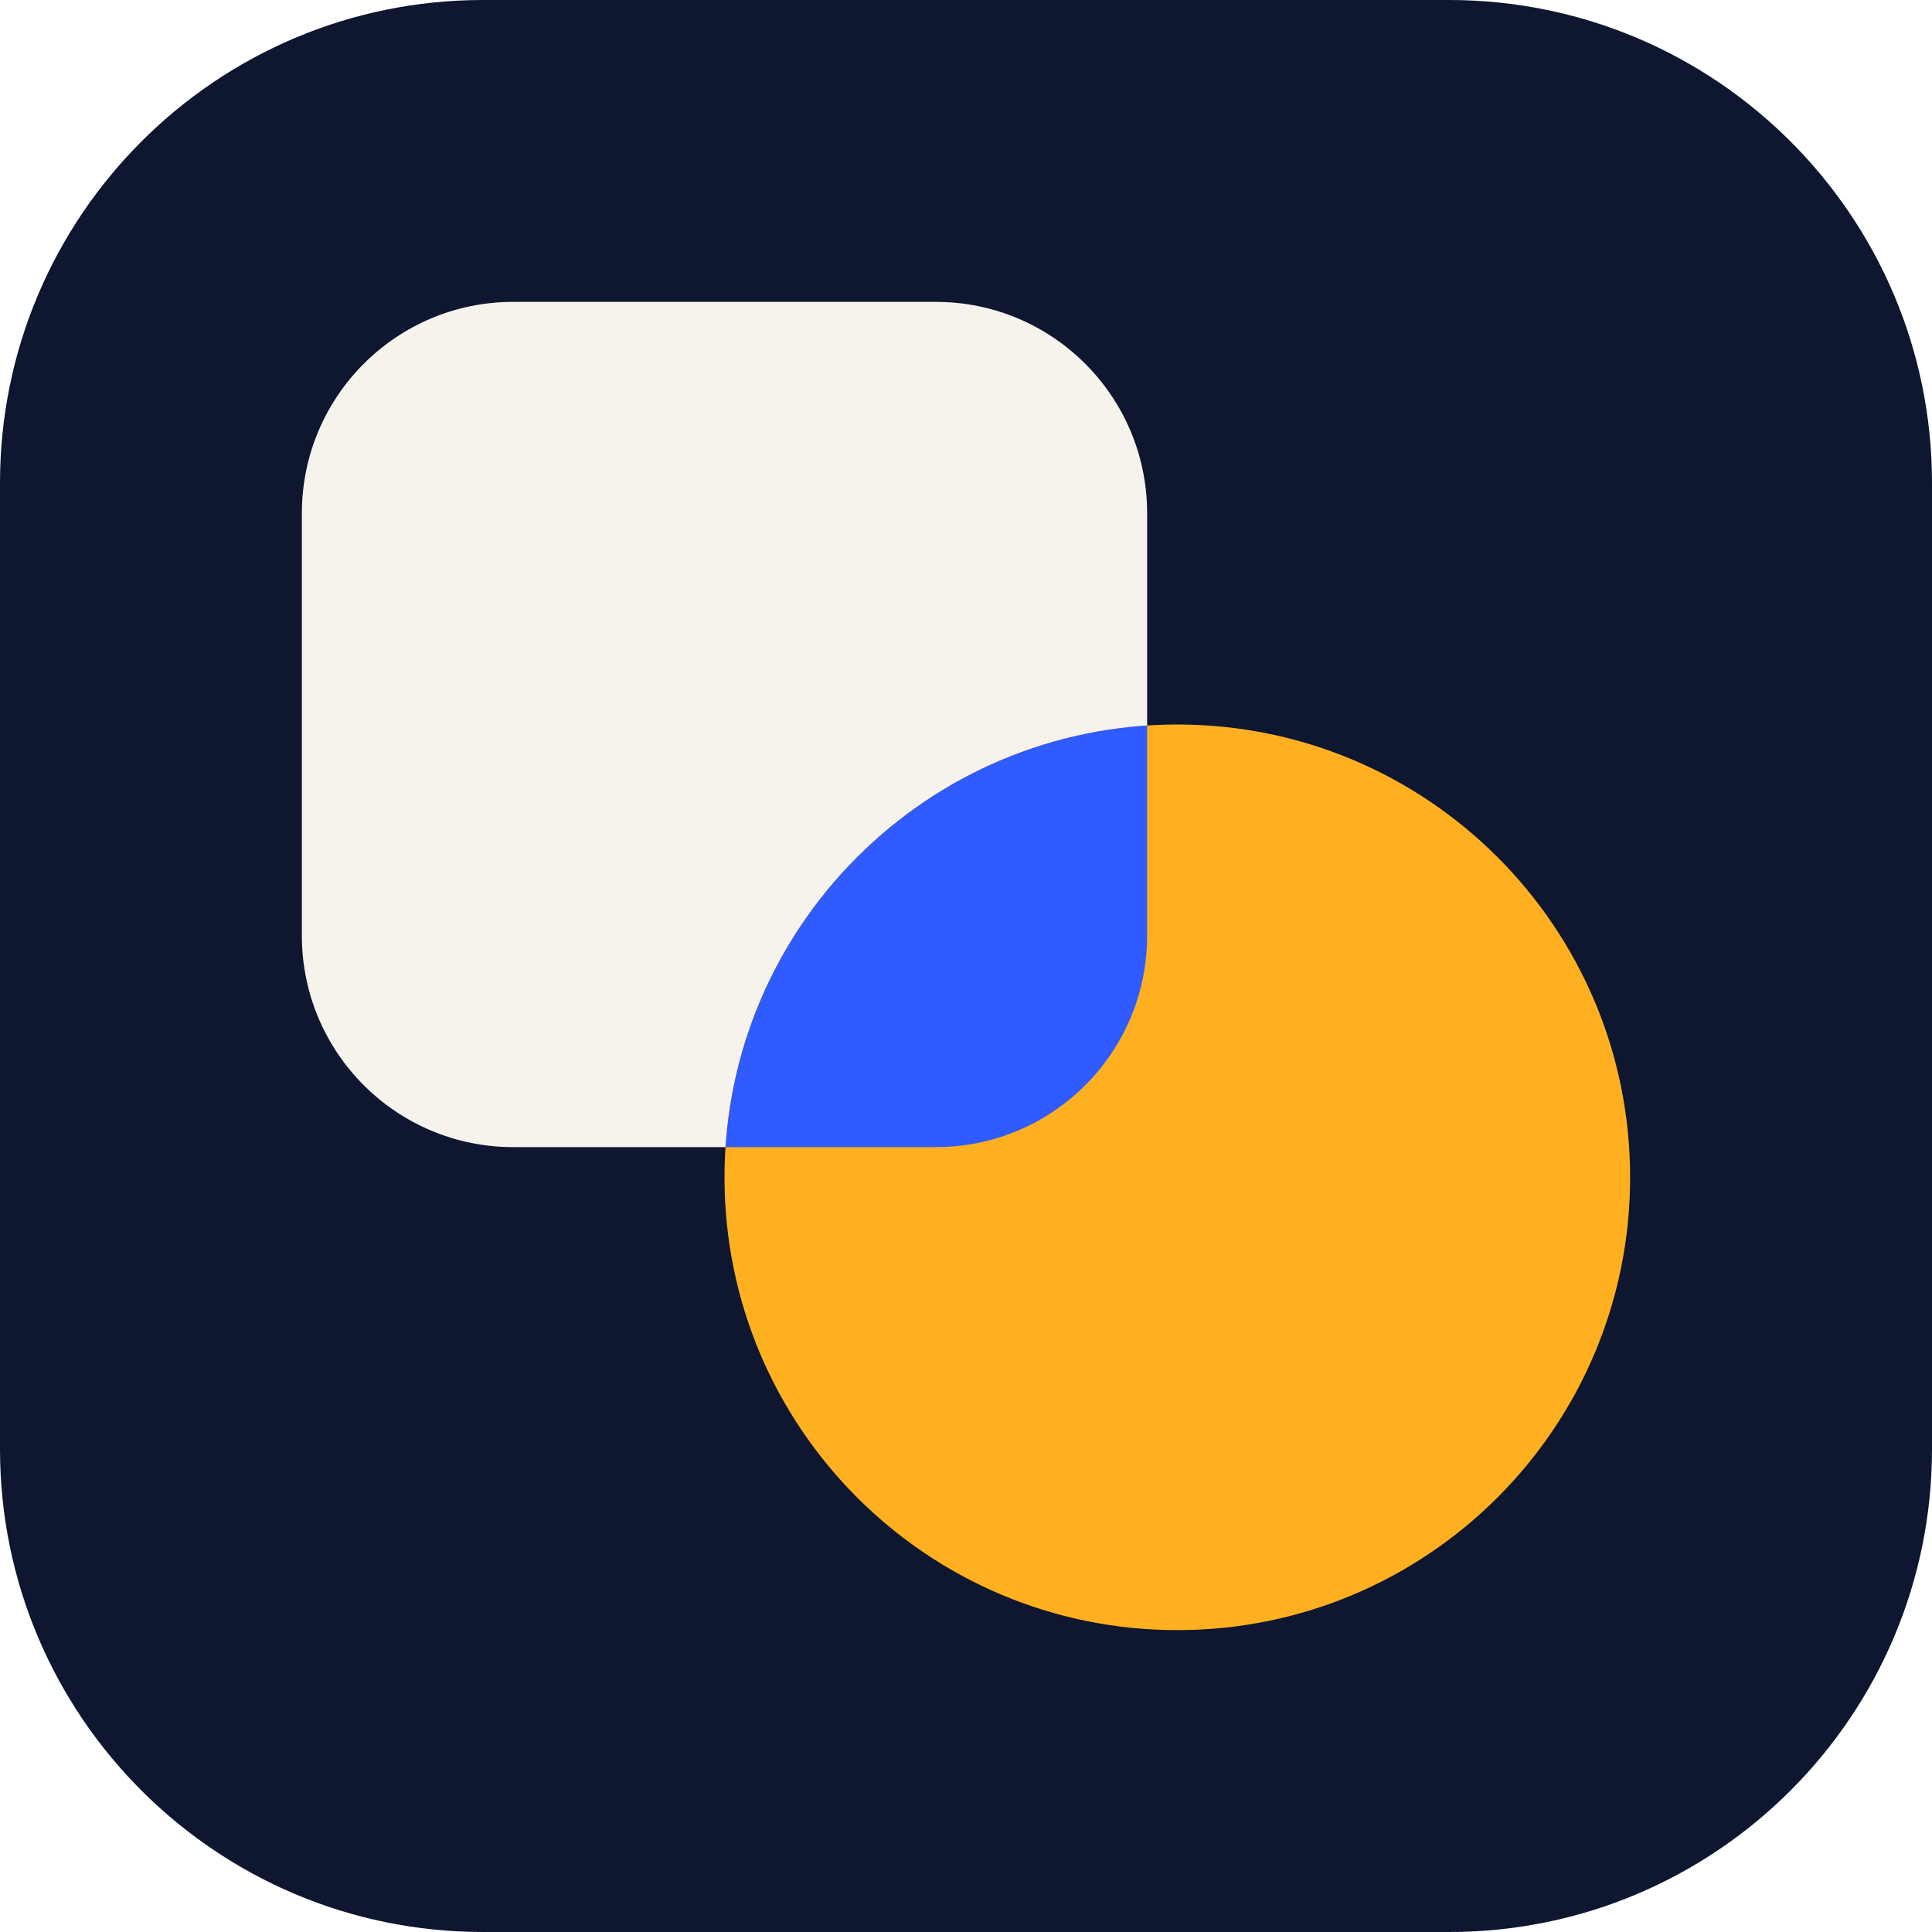
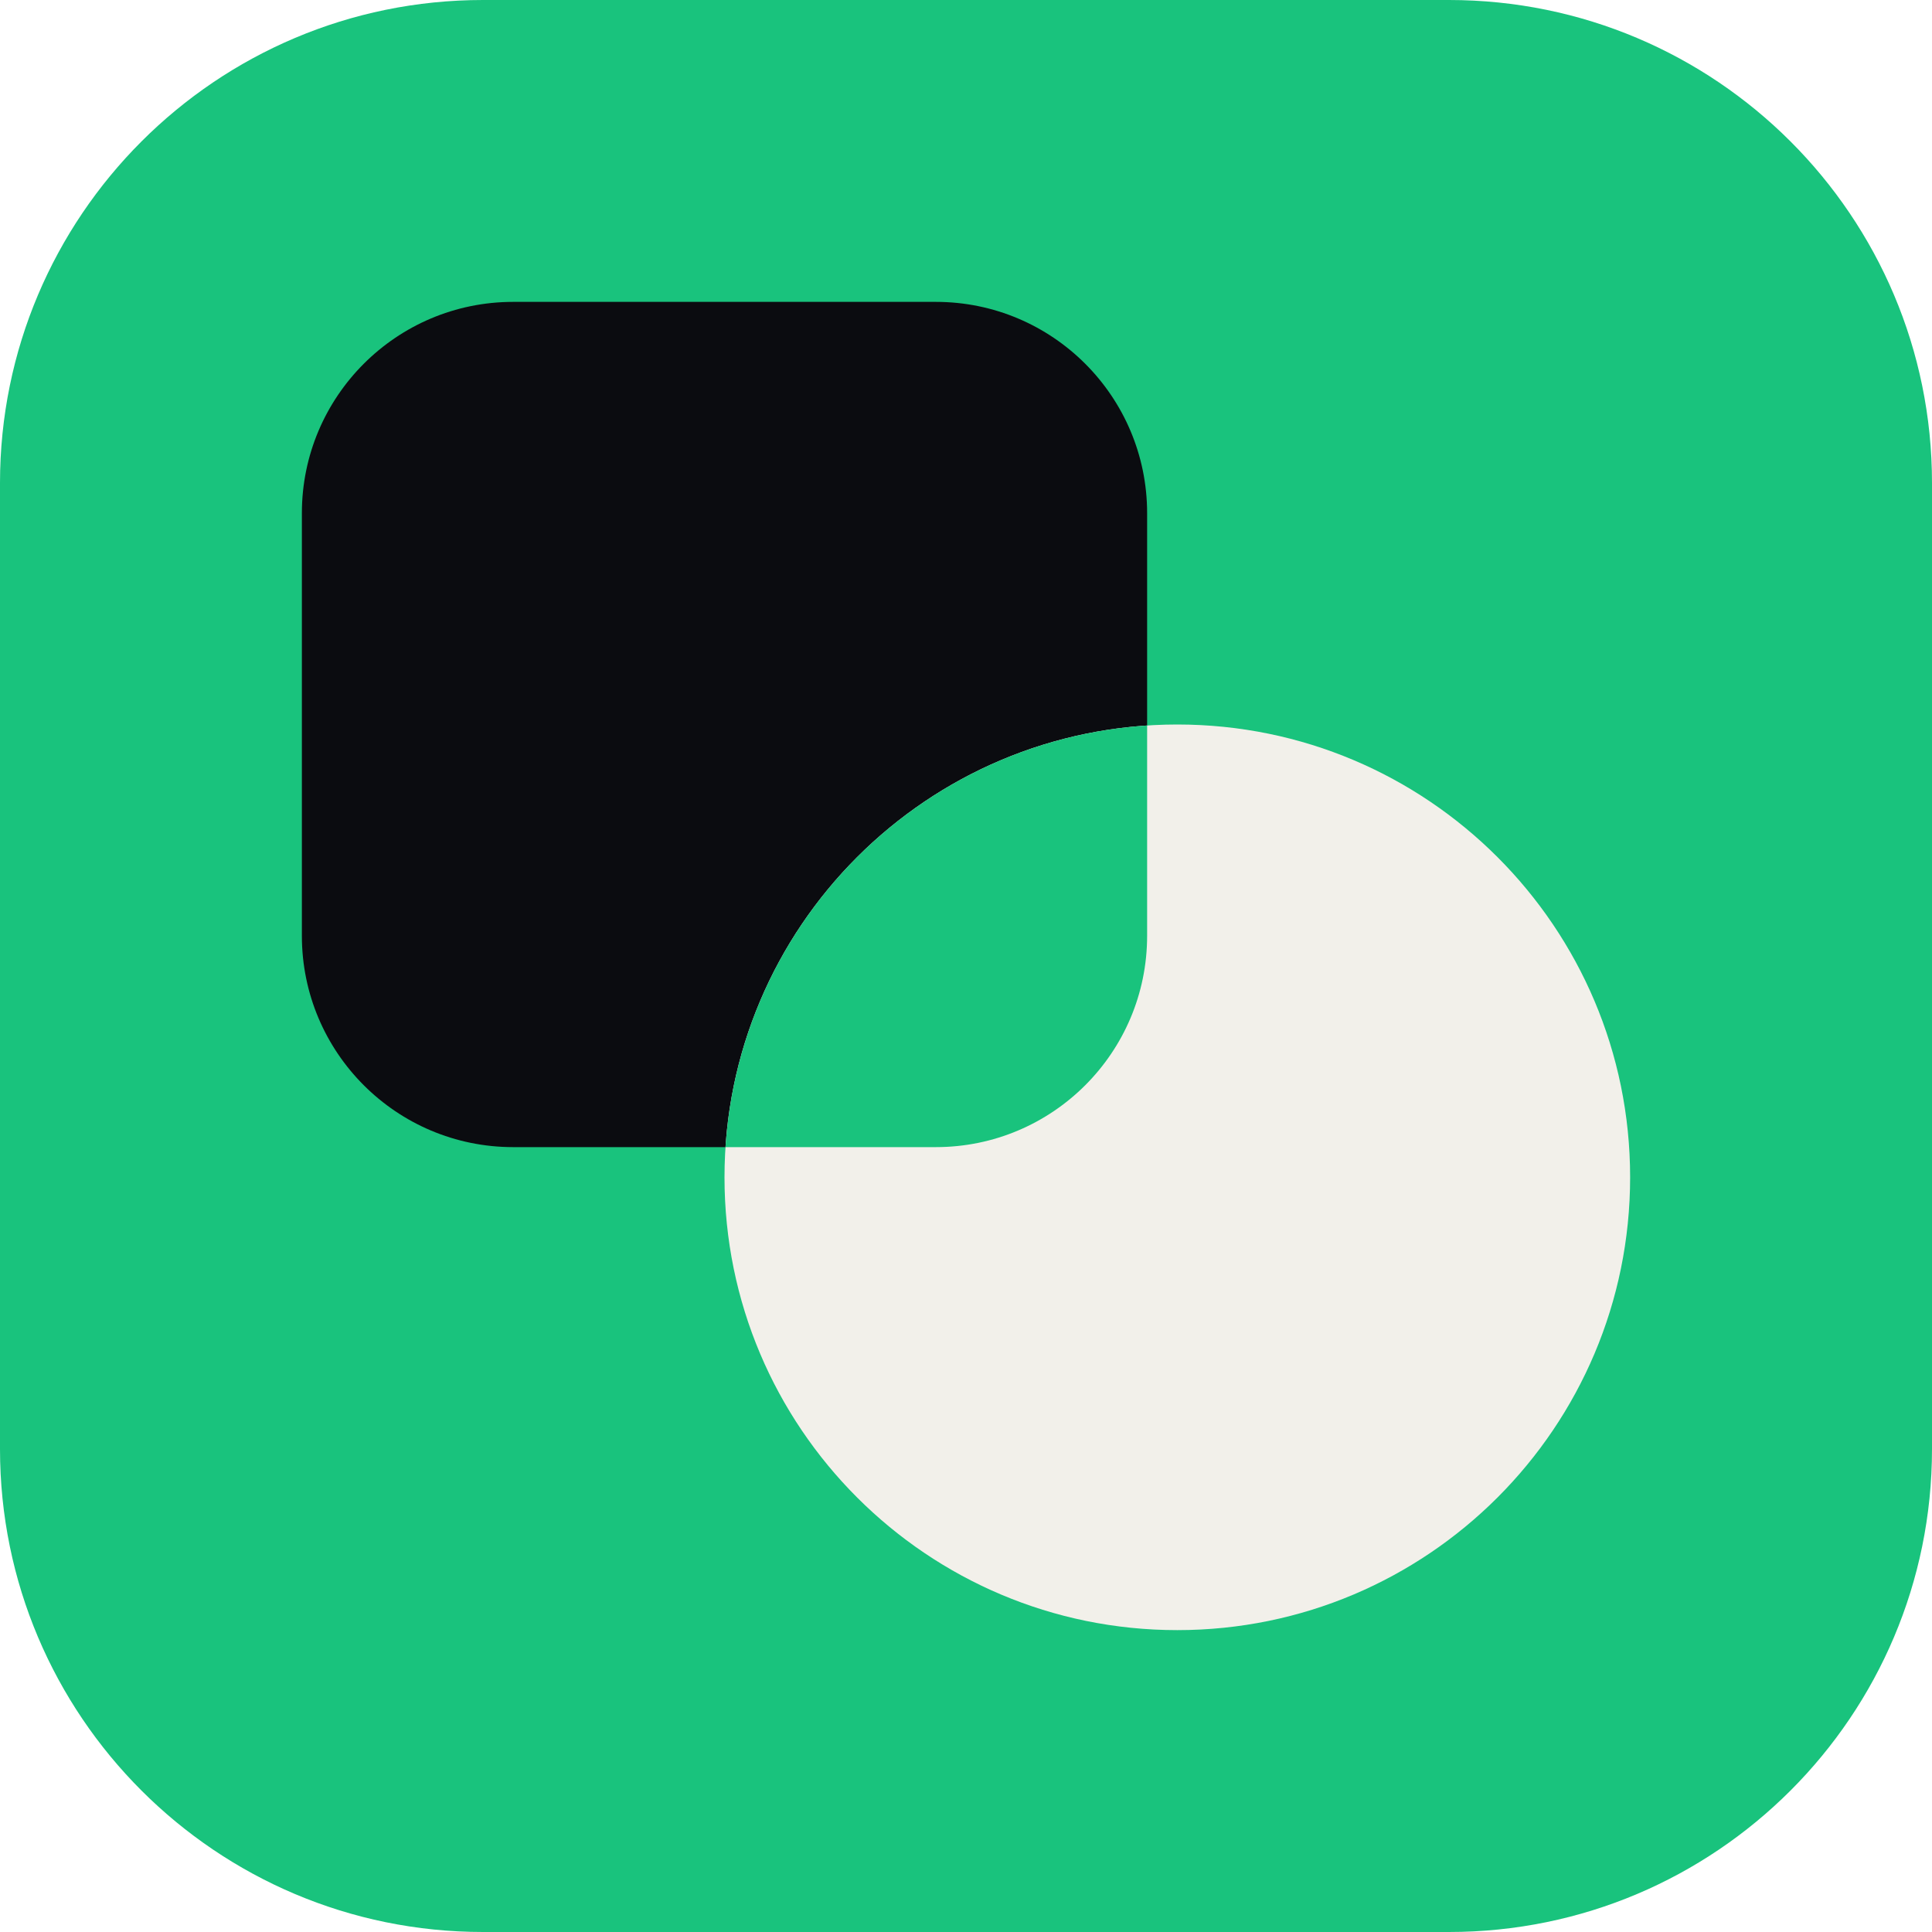
<svg xmlns="http://www.w3.org/2000/svg" viewBox="0 0 64 64">
  <defs>
    <clipPath id="sq">
      <rect x="10" y="10" width="28" height="28" rx="7" />
    </clipPath>
  </defs>
-   <rect width="64" height="64" rx="16" fill="#0E1630" />
-   <rect x="10" y="10" width="28" height="28" rx="7" fill="#F6F3EC" />
-   <circle cx="39" cy="39" r="15" fill="#FFB020" />
-   <circle cx="39" cy="39" r="15" fill="#2F5BFF" clip-path="url(#sq)" />
+   <rect width="64" height="64" rx="16" fill="#19C37D" />
+   <rect x="10" y="10" width="28" height="28" rx="7" fill="#0B0C10" />
+   <circle cx="39" cy="39" r="15" fill="#F2F0EA" />
+   <circle cx="39" cy="39" r="15" fill="#19C37D" clip-path="url(#sq)" />
</svg>
